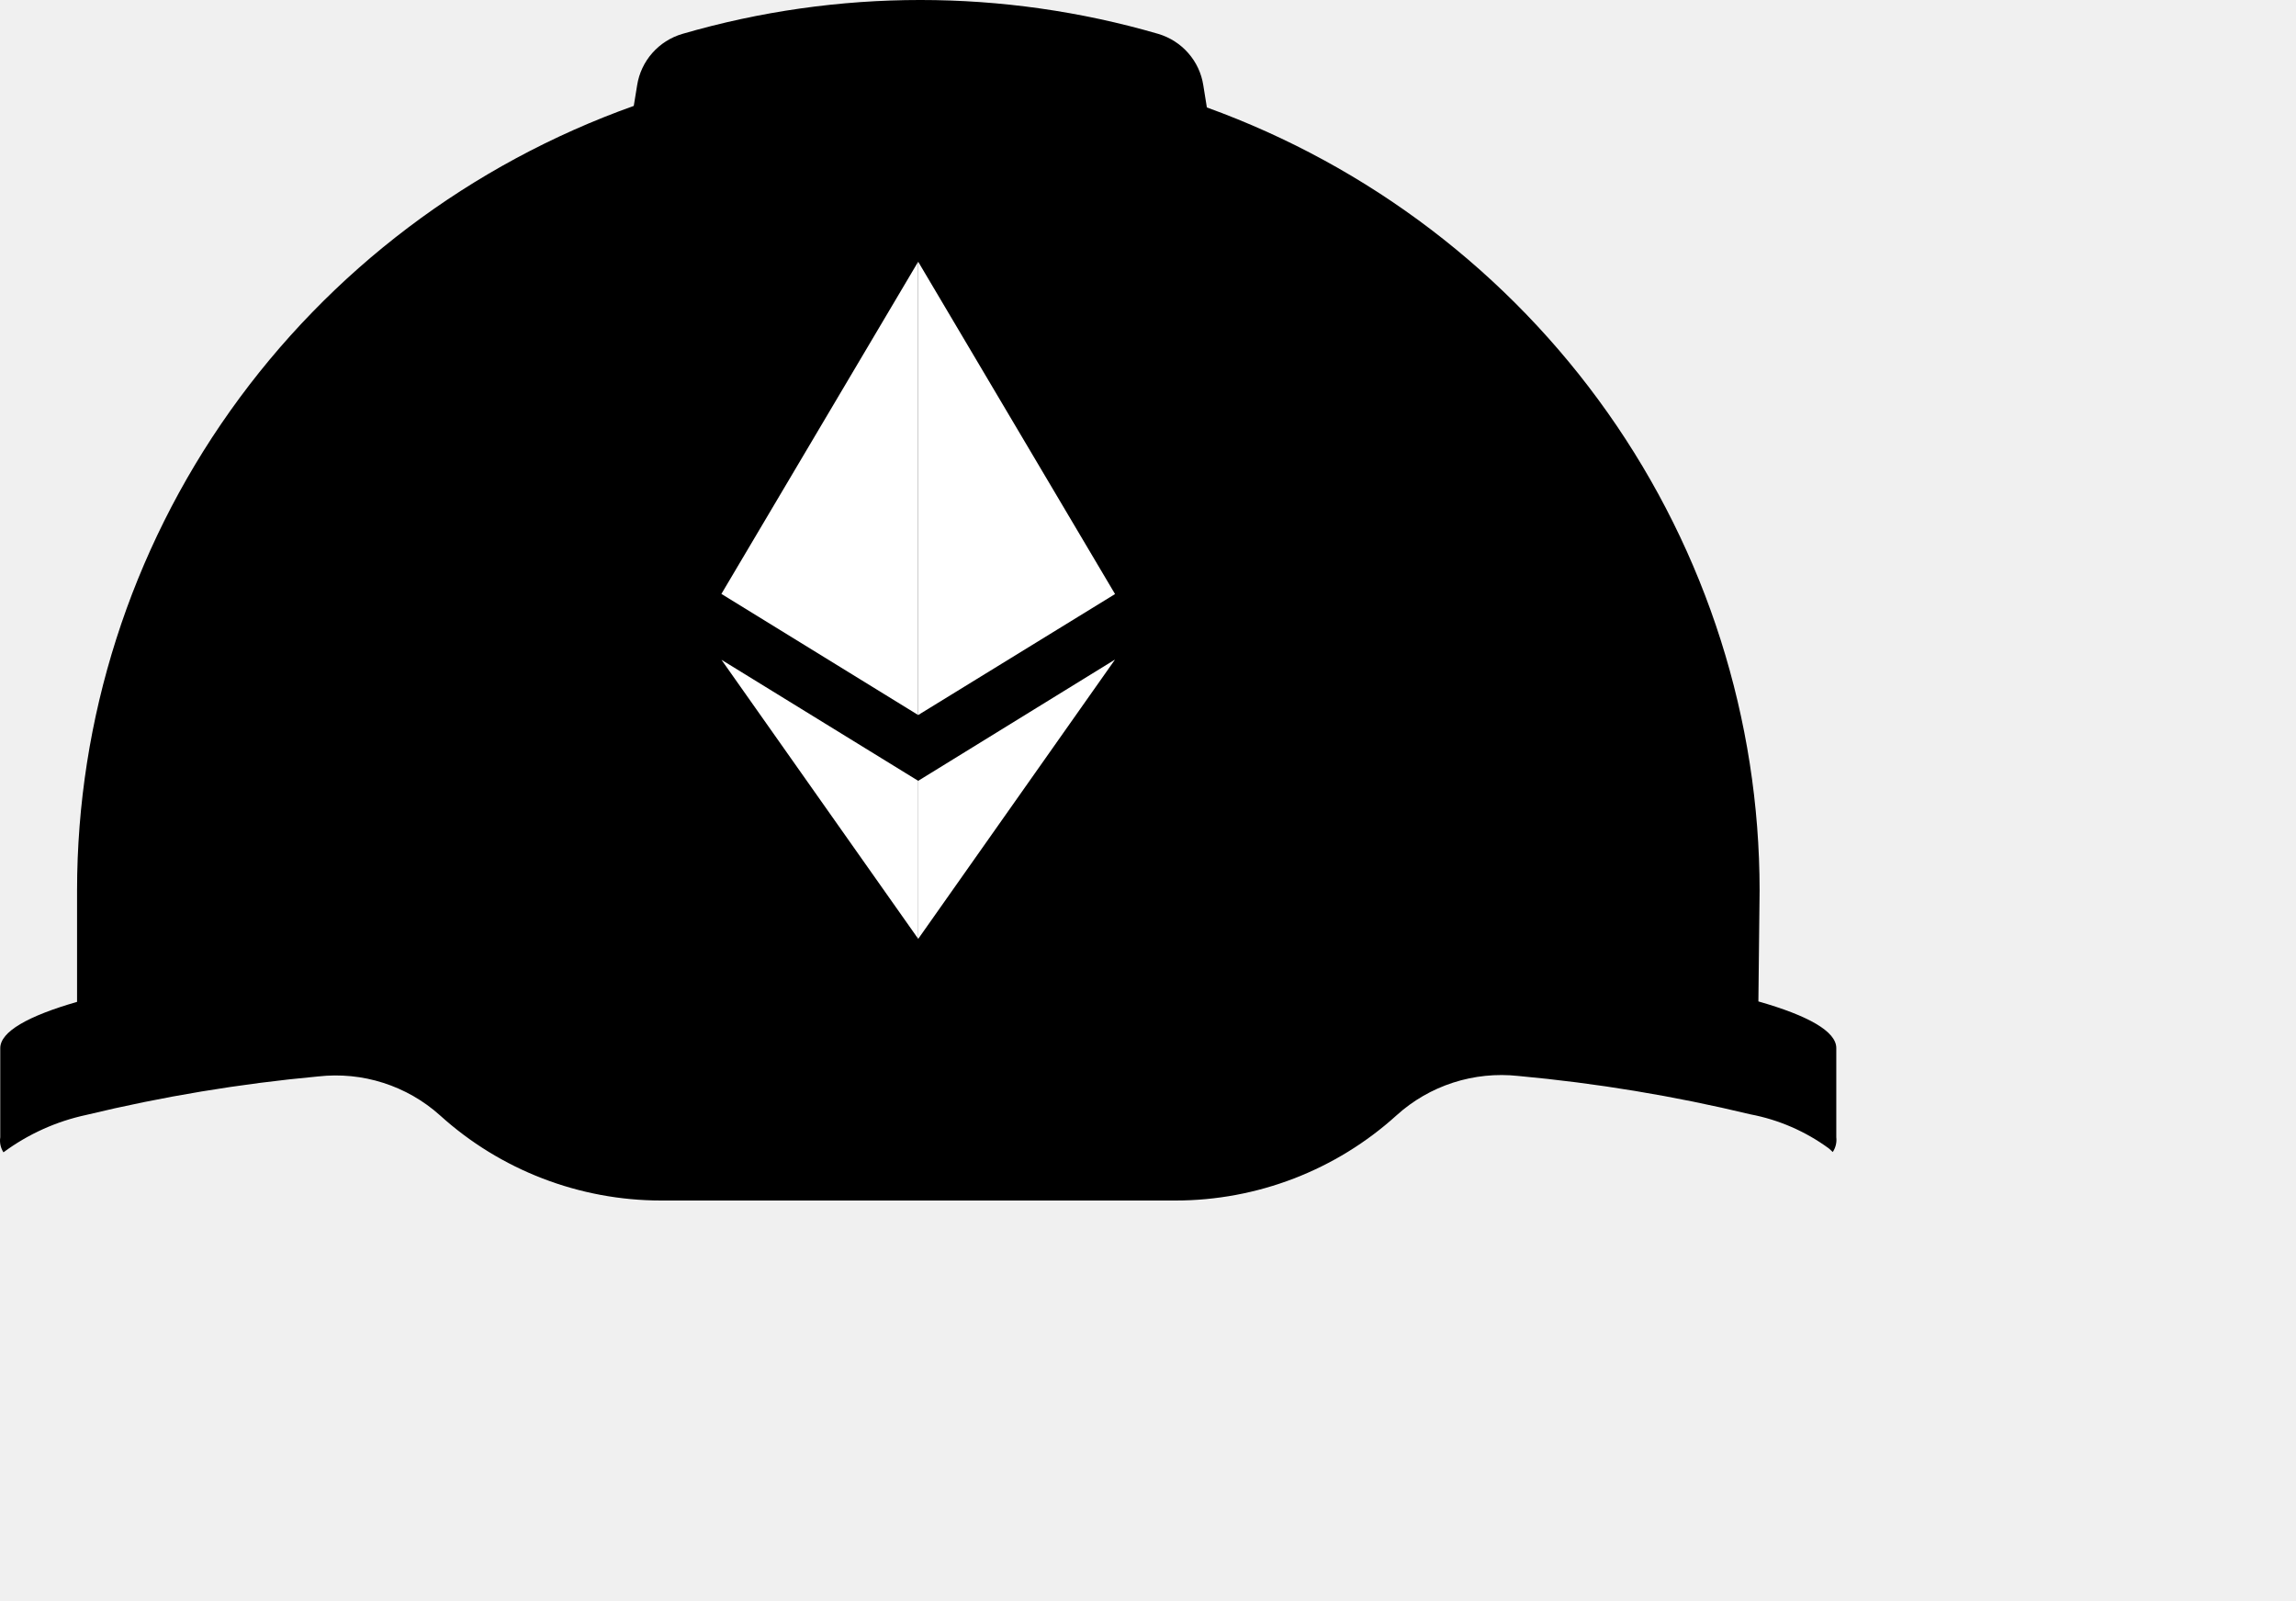
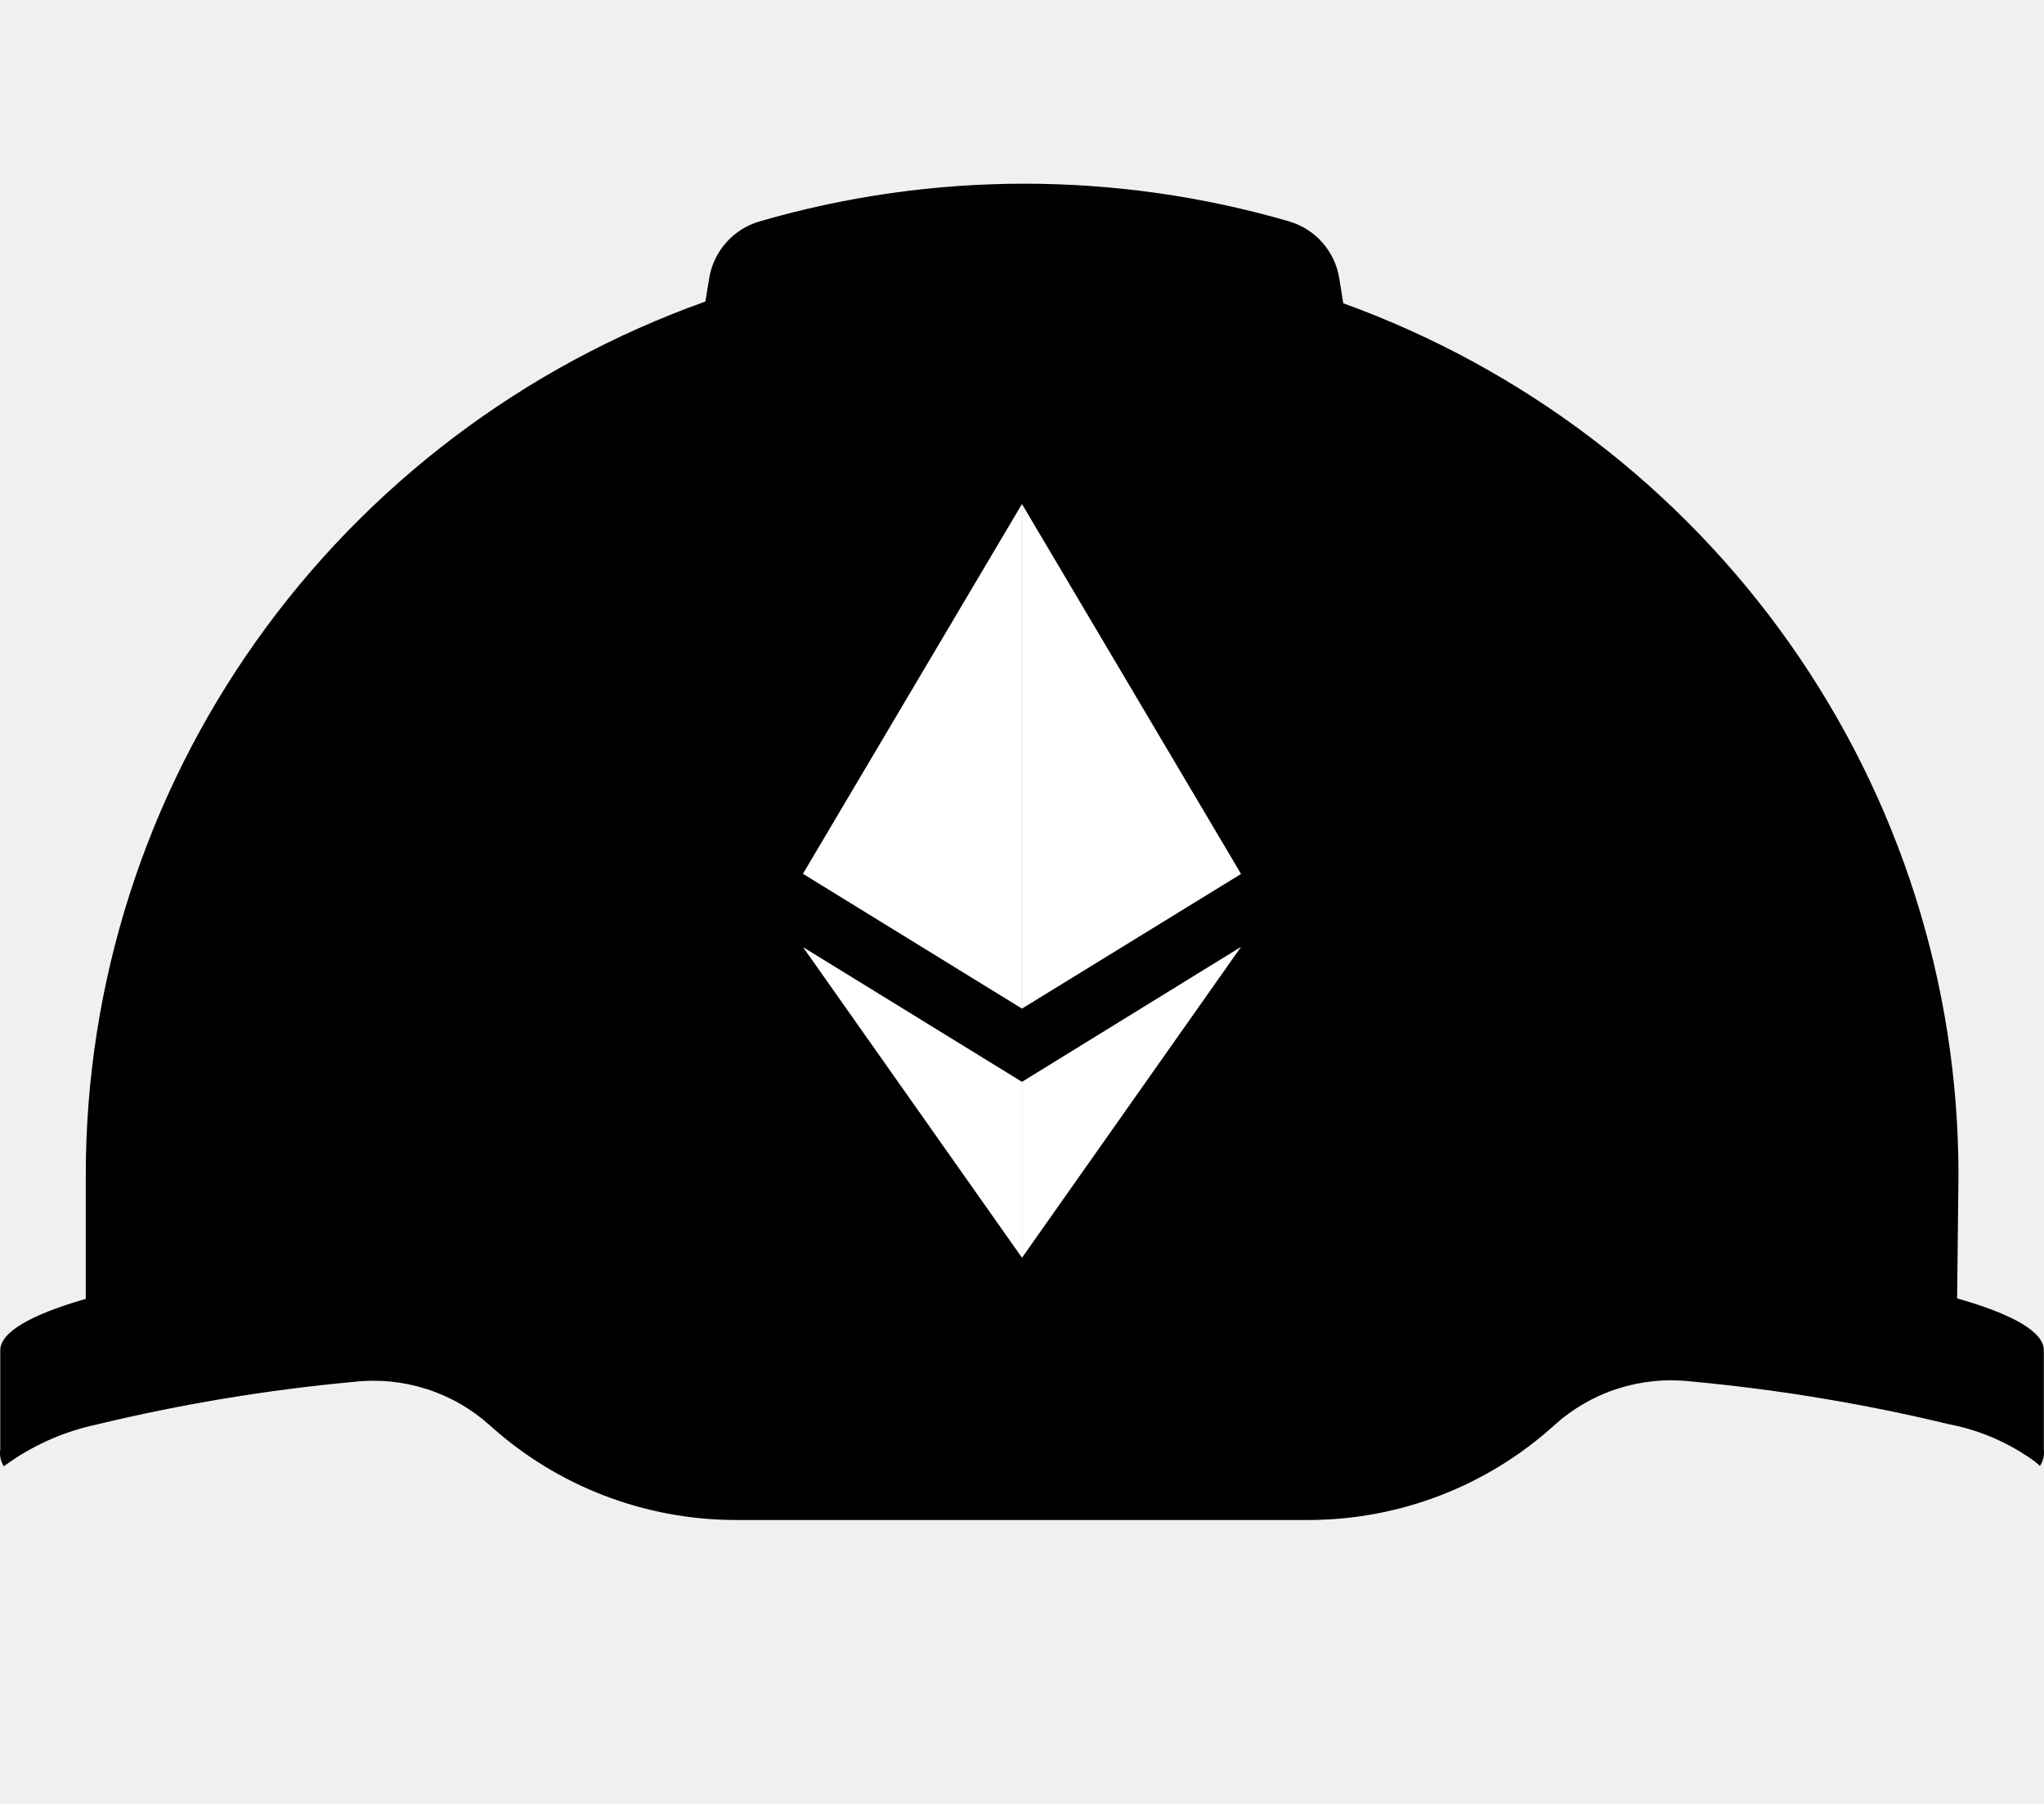
- <svg xmlns="http://www.w3.org/2000/svg" viewBox="0 0 16.5 11.5">
-   <g transform="translate(-47.36042,-107.6099)">
-     <g transform="matrix(0.2645833,0,0,0.2645833,47.36042,107.4226)">
-       <path fill="currentColor" d="m 49.876,31.591 v -2.421 c 0,-0.45 -0.757,-0.879 -2.116,-1.266 l 0.033,-3.013 C 47.792,20.249 46.352,15.72 43.667,11.916 40.982,8.112 37.181,5.218 32.78,3.626 L 32.683,3.022 C 32.633,2.699 32.492,2.396 32.275,2.15 32.059,1.903 31.776,1.722 31.46,1.628 c -4.219,-1.227 -8.706,-1.227 -12.925,0 -0.317,0.093 -0.6,0.273 -0.818,0.52 -0.217,0.246 -0.36,0.549 -0.411,0.872 L 17.214,3.584 C 12.787,5.161 8.958,8.054 6.252,11.867 3.546,15.681 2.094,20.228 2.093,24.89 v 3.026 C 0.753,28.302 0.007,28.727 0.007,29.173 V 31.594 C -0.015,31.736 0.016,31.881 0.094,32.002 0.761,31.508 1.527,31.162 2.34,30.987 c 2.073,-0.5 4.179,-0.85 6.303,-1.046 0.595,-0.067 1.199,-0.008 1.769,0.175 0.57,0.182 1.095,0.483 1.539,0.882 1.641,1.487 3.784,2.312 6.009,2.313 H 31.923 c 2.224,1e-4 4.368,-0.826 6.009,-2.314 0.443,-0.401 0.967,-0.704 1.537,-0.888 0.57,-0.184 1.174,-0.246 1.77,-0.181 2.123,0.195 4.23,0.543 6.302,1.042 0.771,0.146 1.498,0.462 2.13,0.924 0.036,0.036 0.079,0.066 0.109,0.1 0.079,-0.119 0.113,-0.261 0.096,-0.402 z" />
-       <g fill="#ffffff">
-         <path d="m 24.939,7.815 -5.345,9.022 5.345,3.289 V 7.819 Z" />
-         <path d="M 24.941,7.819 V 20.125 l 5.345,-3.284 z" />
-         <path d="m 24.941,21.912 v 4.291 c 0.1,-0.143 5.345,-7.581 5.345,-7.584 z" />
-         <path d="m 24.941,21.914 -5.345,-3.288 5.345,7.58 v -4.295 z" />
-       </g>
-     </g>
+ <svg xmlns="http://www.w3.org/2000/svg" viewBox="0 0 49.88 44" version="1.1" id="svg5">
+   <defs id="defs5" />
+   <path fill="currentColor" d="m 49.876,35.365 v -2.421 c 0,-0.45 -0.757,-0.879 -2.116,-1.266 l 0.033,-3.013 c 10e-5,-4.642 -1.44,-9.171 -4.125,-12.975 C 40.982,11.886 37.181,8.992 32.78,7.399 l -0.097,-0.604 c -0.05,-0.323 -0.192,-0.625 -0.408,-0.872 -0.216,-0.247 -0.499,-0.427 -0.815,-0.521 -4.219,-1.227 -8.706,-1.227 -12.925,0 -0.317,0.093 -0.6,0.273 -0.818,0.52 -0.217,0.246 -0.36,0.549 -0.411,0.872 l -0.093,0.563 C 12.787,8.935 8.958,11.827 6.252,15.641 c -2.706,3.813 -4.159,8.361 -4.159,13.023 v 3.026 c -1.341,0.386 -2.087,0.81 -2.087,1.257 v 2.421 c -0.021,0.142 0.01,0.286 0.087,0.407 0.667,-0.493 1.433,-0.839 2.246,-1.015 2.073,-0.5 4.179,-0.85 6.303,-1.046 0.595,-0.067 1.199,-0.007 1.769,0.176 0.57,0.182 1.095,0.483 1.539,0.882 1.641,1.487 3.784,2.312 6.009,2.313 H 31.923 c 2.224,10e-5 4.368,-0.826 6.009,-2.314 0.443,-0.401 0.967,-0.704 1.537,-0.888 0.57,-0.184 1.174,-0.246 1.77,-0.181 2.123,0.195 4.23,0.543 6.302,1.042 0.771,0.146 1.498,0.462 2.13,0.924 0.036,0.036 0.079,0.066 0.109,0.1 0.079,-0.119 0.113,-0.261 0.096,-0.402 z" id="path1" />
+   <g fill="#ffffff" id="g5" transform="translate(0,4.481726)">
+     <path d="m 24.939,7.815 -5.345,9.022 5.345,3.289 z" id="path2" />
+     <path d="M 24.941,7.819 V 20.125 l 5.345,-3.284 z" id="path3" />
+     <path d="m 24.941,21.912 v 4.291 c 0.1,-0.143 5.345,-7.581 5.345,-7.584 z" id="path4" />
+     <path d="m 24.941,21.914 -5.345,-3.288 5.345,7.58 z" id="path5" />
  </g>
</svg>
